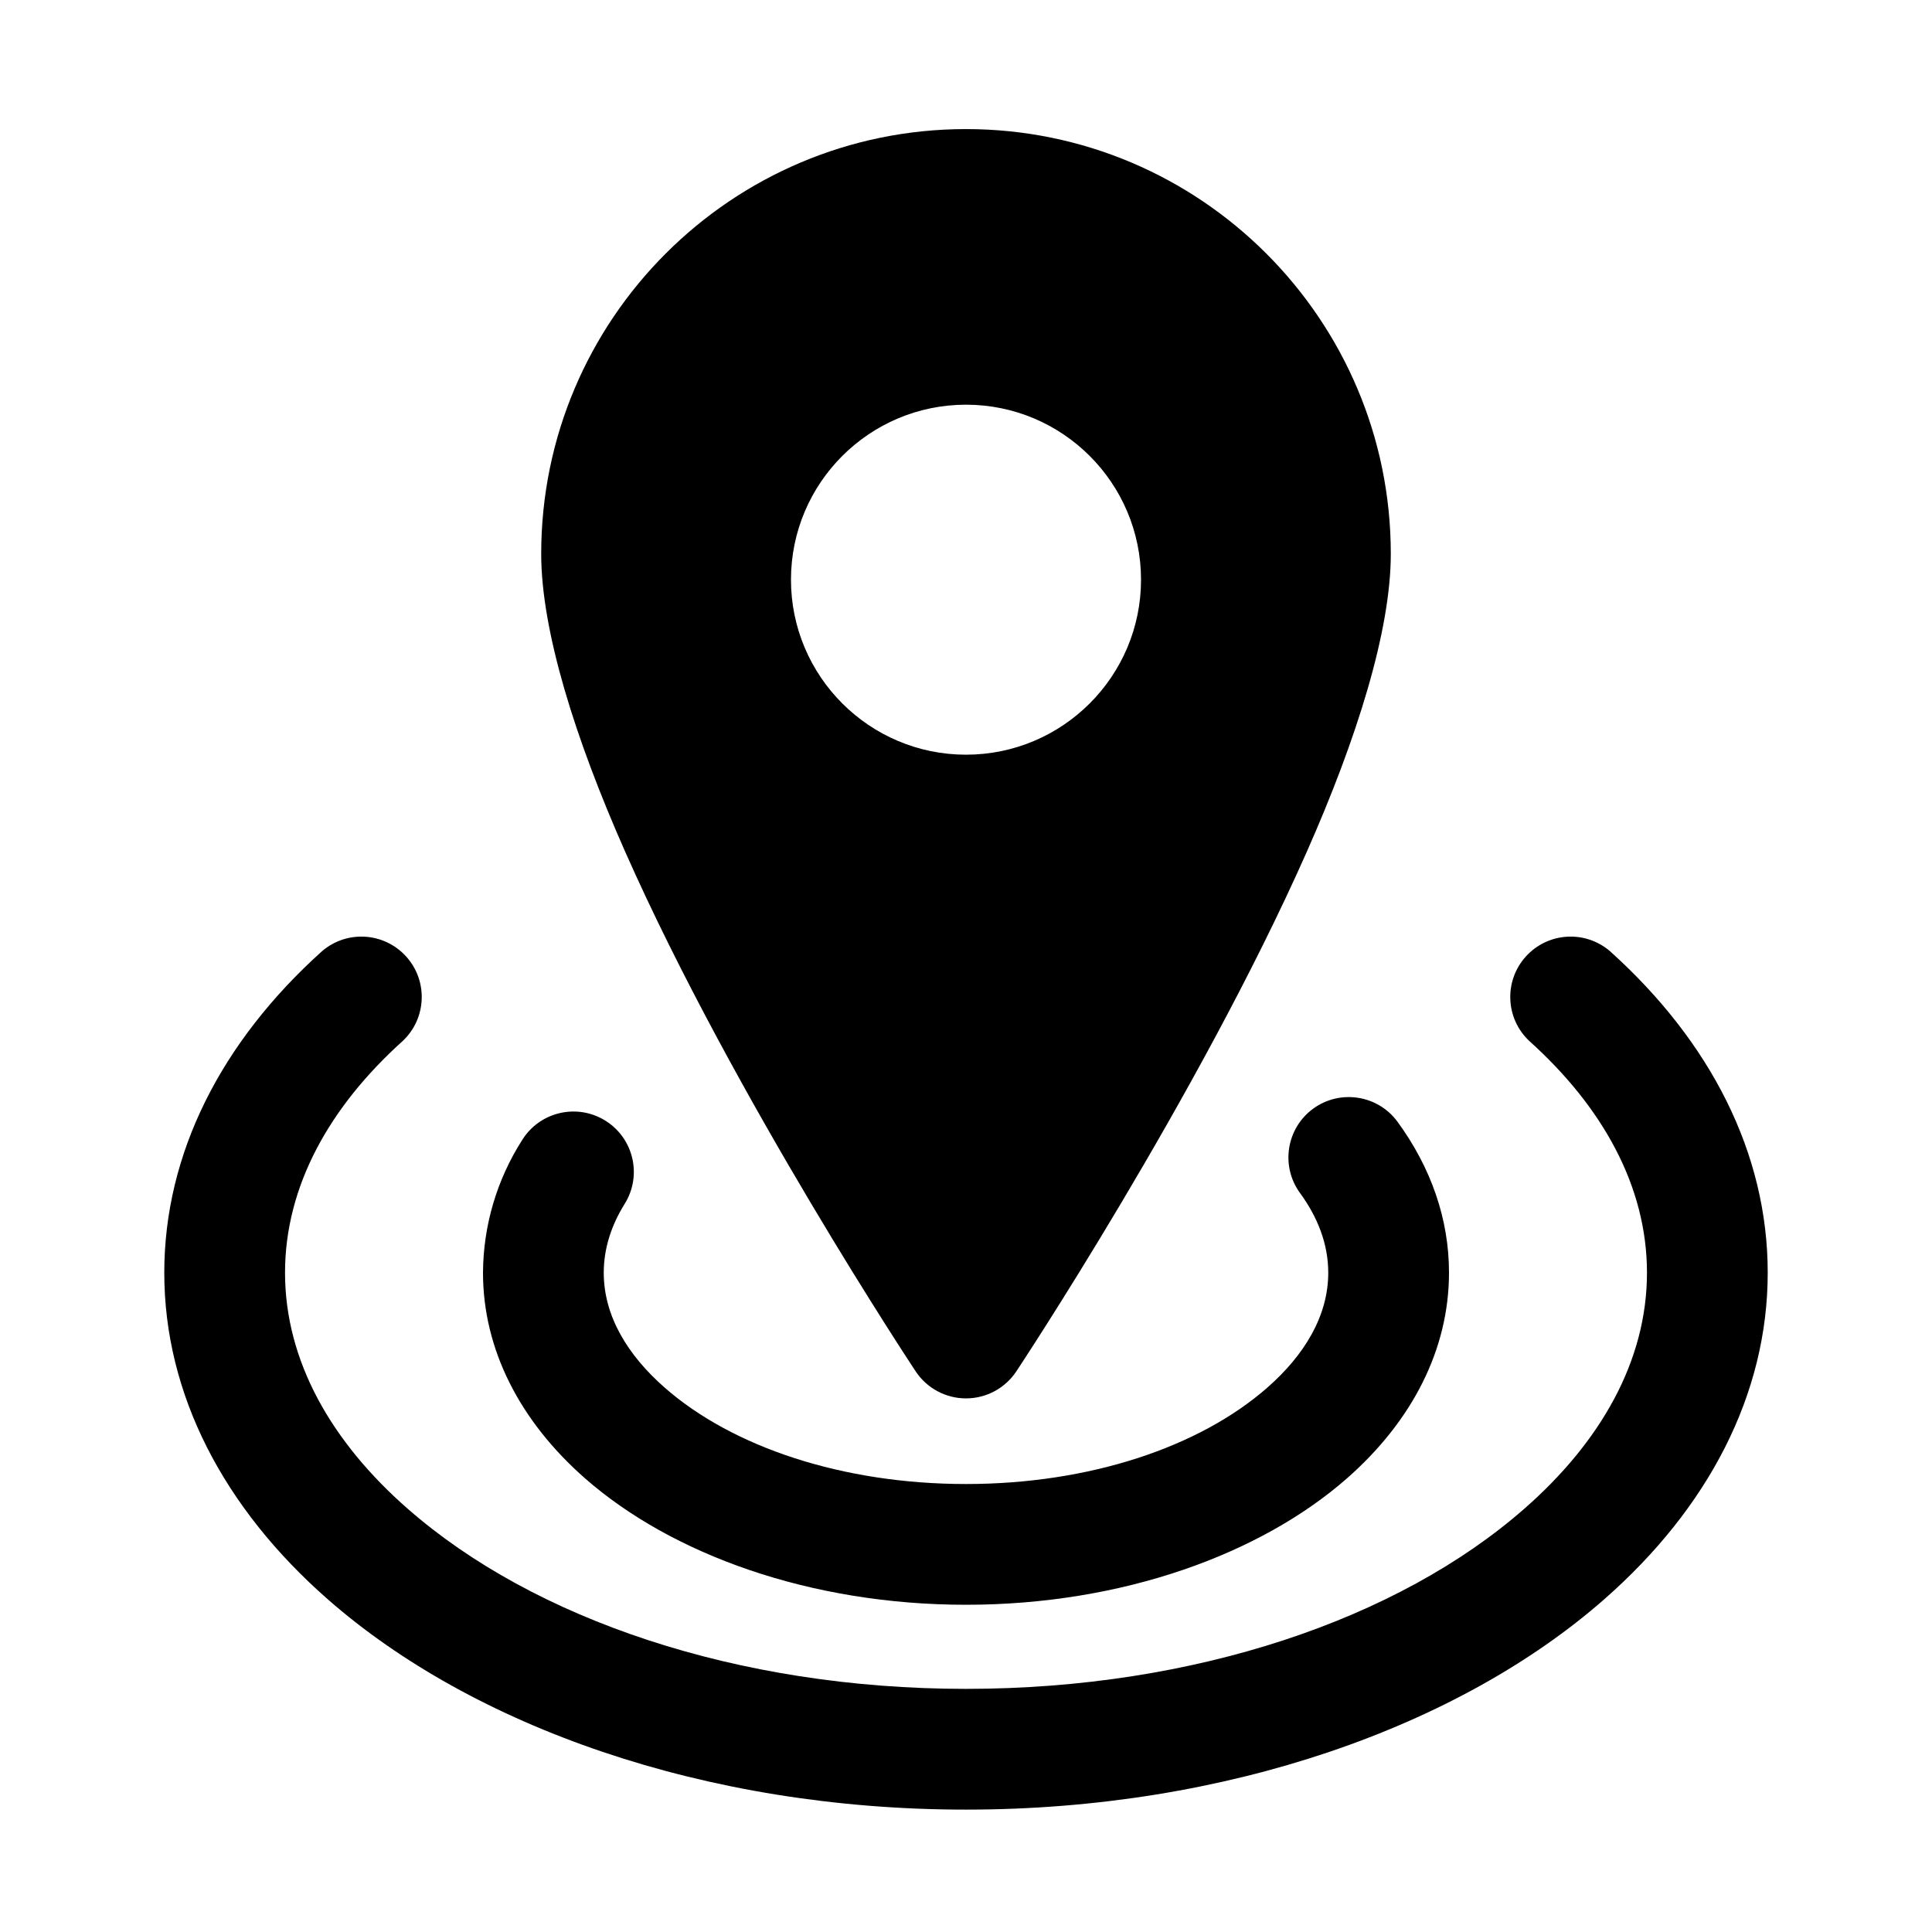
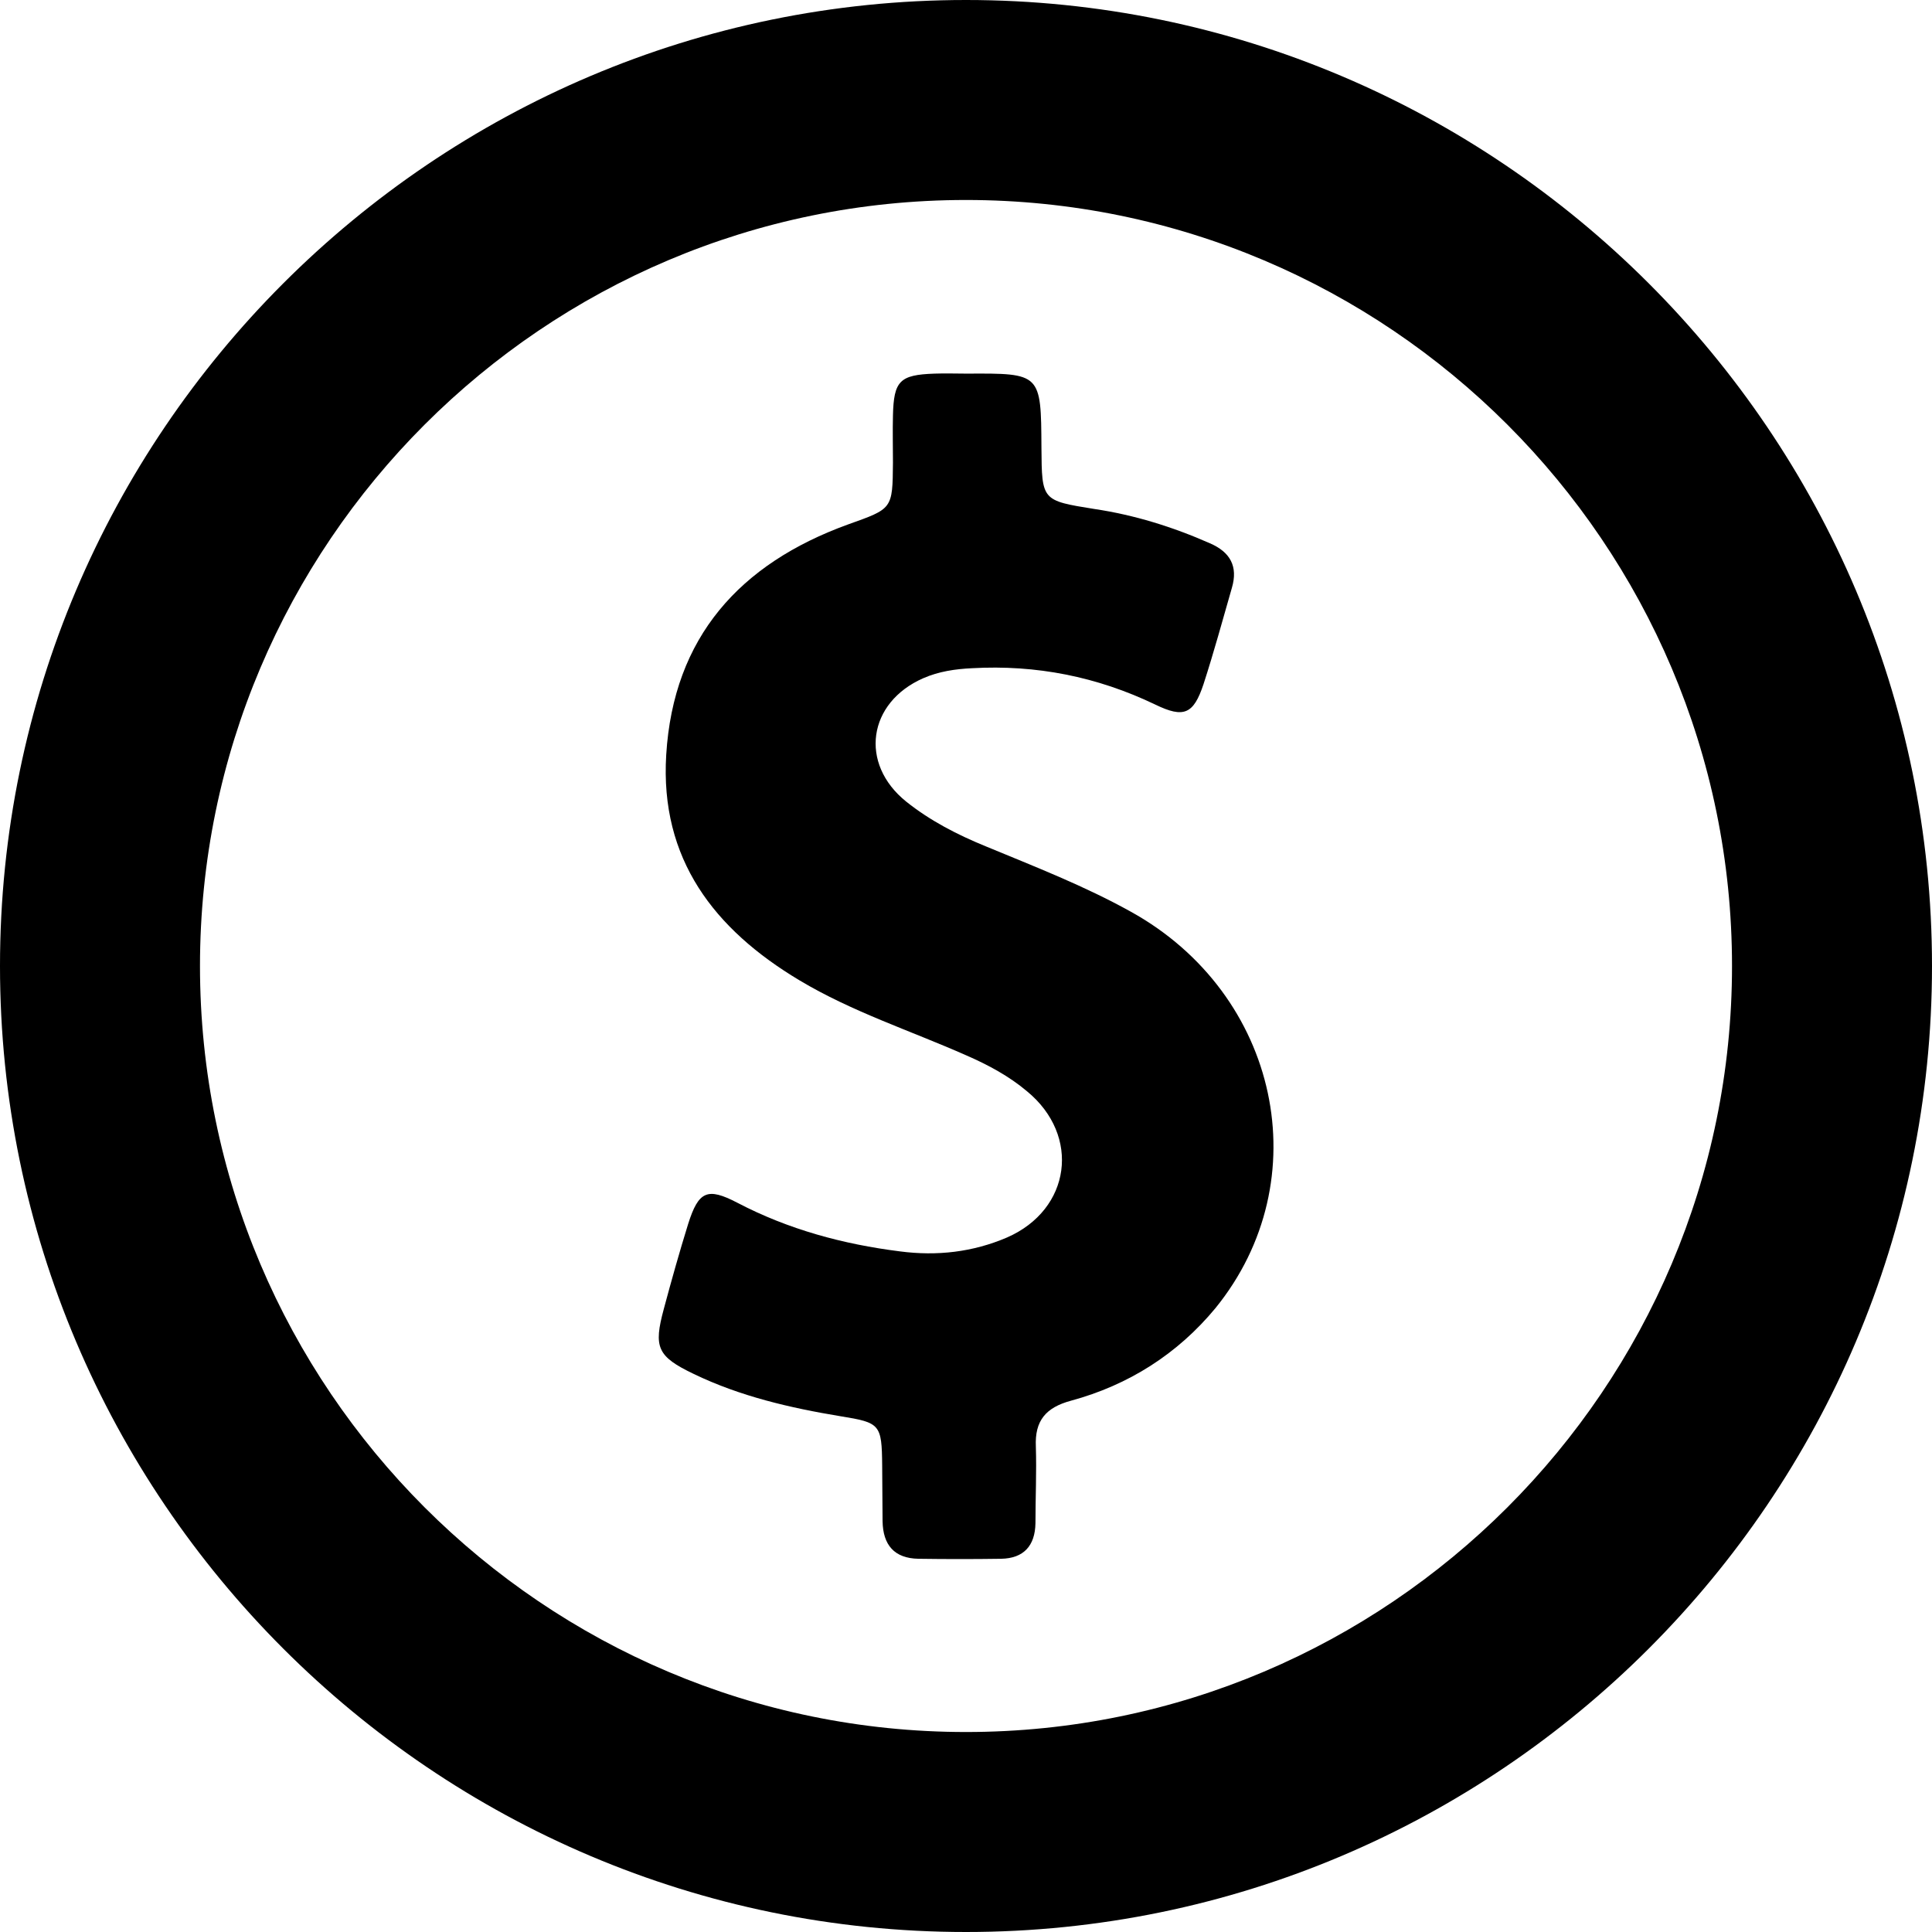
- <svg version="1.1" width="512" height="512" x="0" y="0" viewBox="0 0 32 32" style="enable-background:new 0 0 512 512">
+ <svg xmlns="http://www.w3.org/2000/svg" version="1.1" width="512" height="512" x="0" y="0" viewBox="0 0 484 484" style="enable-background:new 0 0 512 512" xml:space="preserve" class="">
  <g>
-     <path d="M25.331 17.243c1.207 1.087 1.948 2.401 1.948 3.837 0 1.467-.774 2.808-2.03 3.908-2.084 1.828-5.457 2.985-9.249 2.985s-7.165-1.157-9.249-2.985c-1.256-1.1-2.03-2.441-2.03-3.908 0-1.436.741-2.75 1.948-3.837a1 1 0 0 0-1.338-1.486c-1.663 1.497-2.61 3.345-2.61 5.323 0 2.017.986 3.9 2.711 5.412 2.386 2.092 6.227 3.481 10.568 3.481s8.182-1.389 10.568-3.481c1.725-1.512 2.711-3.395 2.711-5.412 0-1.978-.947-3.826-2.61-5.323a1 1 0 0 0-1.338 1.486zm-3.798 2.518c.293.401.467.846.467 1.319 0 .718-.396 1.366-1.011 1.905-1.123.984-2.945 1.595-4.989 1.595s-3.866-.611-4.989-1.595C10.396 22.446 10 21.798 10 21.08c0-.404.127-.788.347-1.141a1 1 0 1 0-1.698-1.057A4.123 4.123 0 0 0 8 21.08c0 1.268.608 2.457 1.692 3.408 1.425 1.25 3.715 2.092 6.308 2.092s4.883-.842 6.308-2.092C23.392 23.537 24 22.348 24 21.08c0-.892-.299-1.741-.852-2.499a1.002 1.002 0 0 0-1.398-.218 1.001 1.001 0 0 0-.217 1.398zm-6.366 2.954a1 1 0 0 0 1.666 0s3.008-4.533 4.814-8.612c.827-1.869 1.389-3.657 1.389-4.929 0-3.883-3.153-7.036-7.036-7.036S8.964 5.291 8.964 9.174c0 1.272.562 3.06 1.389 4.929 1.806 4.079 4.814 8.612 4.814 8.612zM16 6.703a2.9 2.9 0 0 1 2.899 2.898c0 1.6-1.299 2.899-2.899 2.899s-2.899-1.299-2.899-2.899A2.9 2.9 0 0 1 16 6.703z">
-         </path>
+     <path d="M242 0C108.6 0 0 108.6 0 242s108.6 242 242 242 242-108.6 242-242S375.4 0 242 0zm0 433.9c-105.8 0-191.9-86.1-191.9-191.9S136.2 50.1 242 50.1 433.9 136.2 433.9 242 347.8 433.9 242 433.9z" opacity="1" data-original="#000000" class="" />
+     <path d="M283.3 228.4c-11.7-6.5-24.1-11.3-36.4-16.4-7.1-2.9-13.9-6.4-19.9-11.2-11.8-9.5-9.6-24.8 4.3-30.9 3.9-1.7 8-2.3 12.2-2.5 16.1-.9 31.3 2.1 45.9 9.1 7.2 3.5 9.6 2.4 12.1-5.1 2.6-8 4.8-16.1 7.1-24.1 1.6-5.4-.4-9-5.5-11.2-9.3-4.1-18.9-7.1-29-8.6-13.1-2.1-13.1-2.1-13.2-15.3-.1-18.7-.1-18.7-18.7-18.6-2.7 0-5.4-.1-8.1 0-8.7.3-10.2 1.8-10.4 10.5-.1 3.9 0 7.9 0 11.8-.1 11.7-.1 11.5-11.3 15.5-27 9.8-43.7 28.2-45.5 57.7-1.6 26.1 12 43.7 33.4 56.5 13.2 7.9 27.8 12.6 41.8 18.8 5.5 2.4 10.7 5.2 15.2 9 13.5 11.1 11 29.6-5 36.6-8.6 3.7-17.6 4.7-26.8 3.5-14.3-1.8-28-5.5-40.8-12.2-7.5-3.9-9.7-2.9-12.3 5.3-2.2 7.1-4.2 14.2-6.1 21.3-2.6 9.6-1.7 11.9 7.5 16.3 11.6 5.6 24.1 8.5 36.8 10.6 9.9 1.6 10.3 2 10.4 12.3 0 4.7.1 9.4.1 14 .1 5.9 2.9 9.3 9 9.4 6.9.1 13.8.1 20.7 0 5.6-.1 8.5-3.2 8.6-8.9 0-6.4.3-12.8.1-19.2-.3-6.5 2.5-9.8 8.8-11.5 14.4-3.9 26.7-11.7 36.2-23.2 26-32 16-78.7-21.2-99.3z" opacity="1" data-original="#000000" class="" />
  </g>
</svg>
